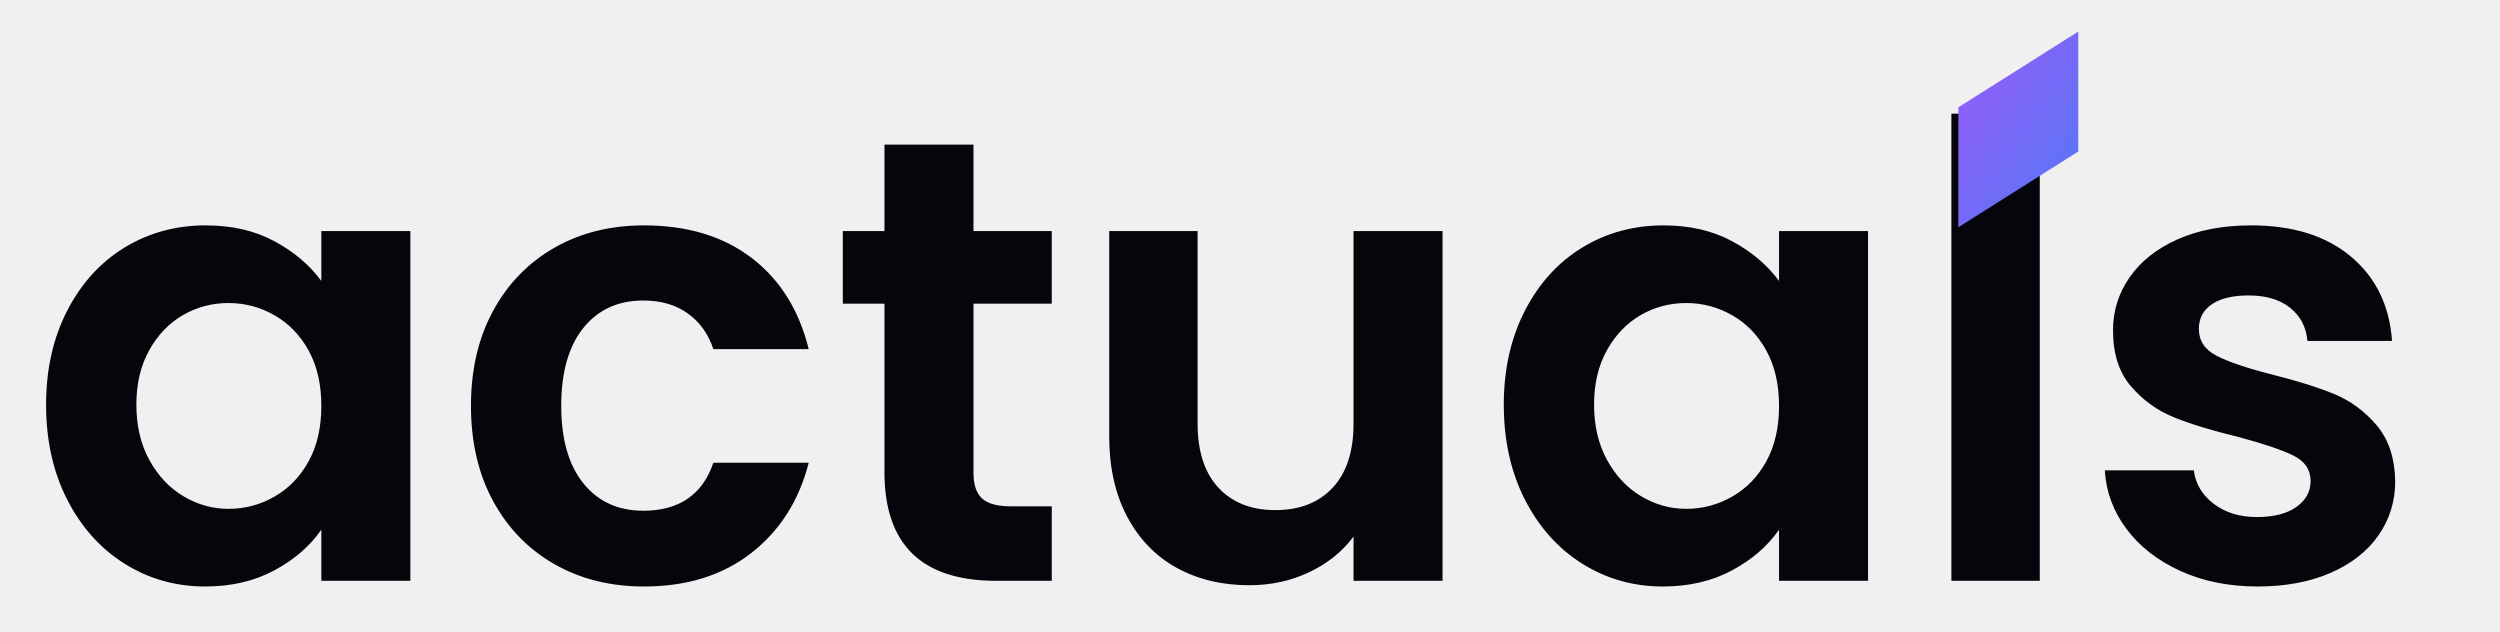
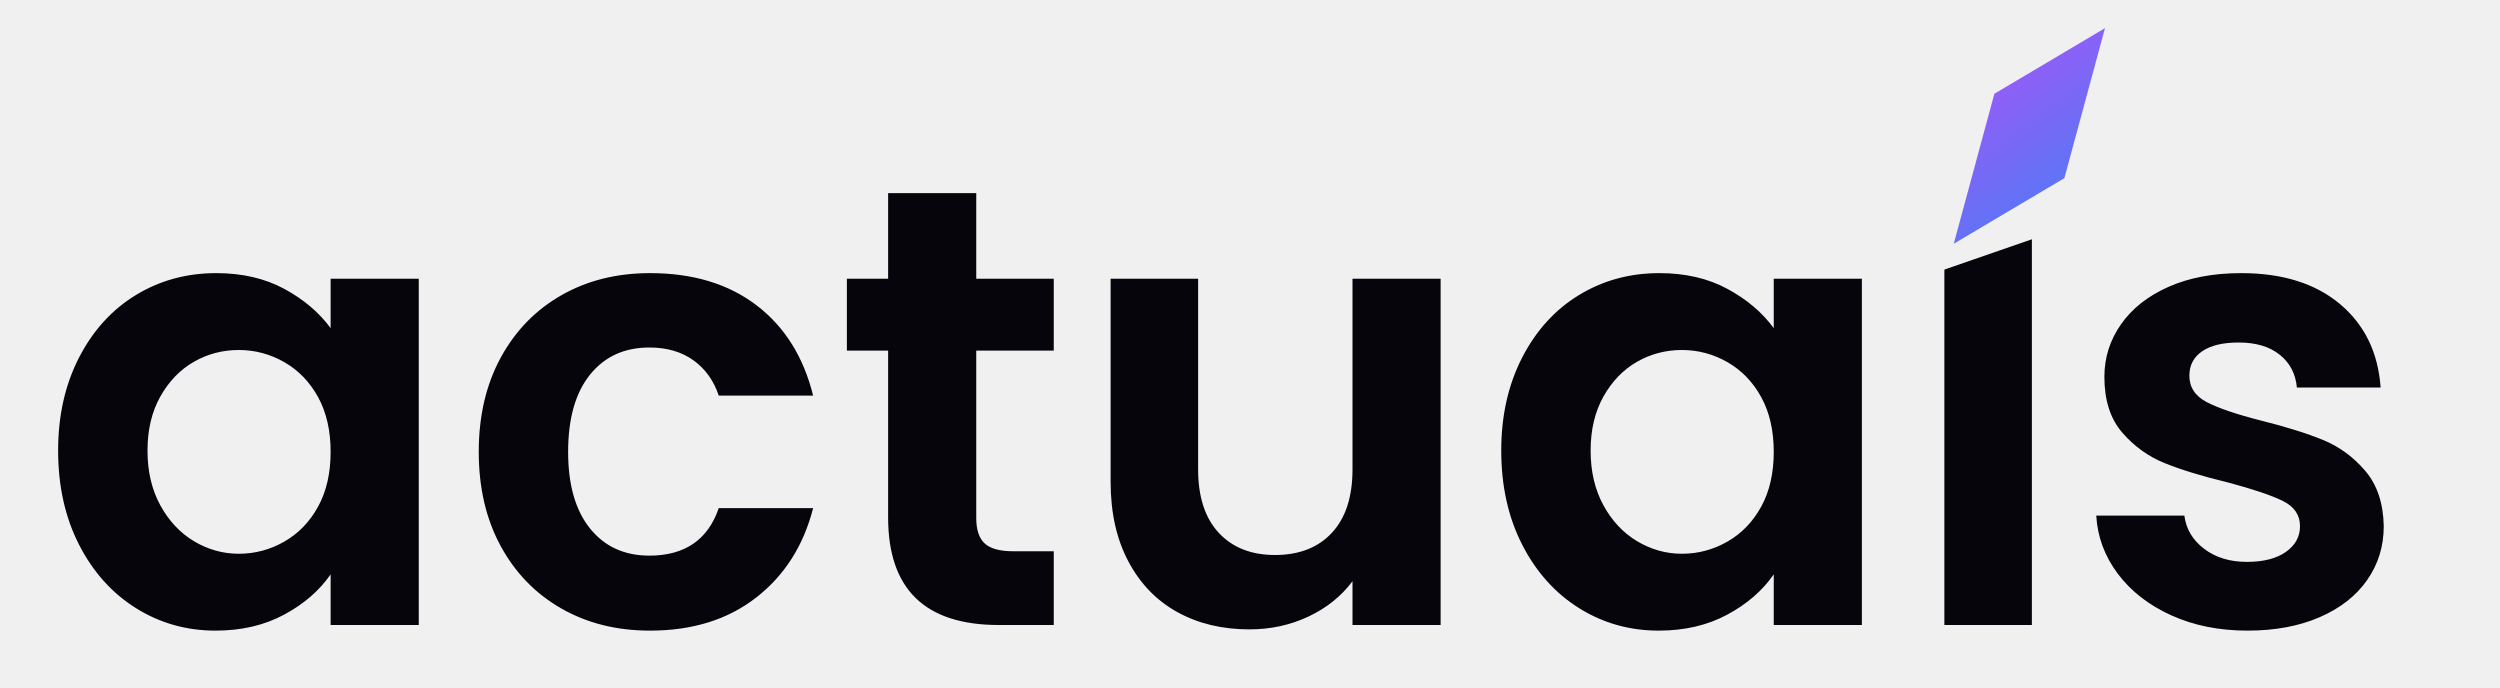
- <svg xmlns="http://www.w3.org/2000/svg" viewBox="-4 -92 396 100">
+ <svg xmlns="http://www.w3.org/2000/svg" viewBox="-6 -100 400 110">
  <defs>
-     <linearGradient id="wln" x1="298" y1="-85" x2="338" y2="-58" gradientUnits="userSpaceOnUse">
+     <linearGradient id="wlflag" x1="307" y1="-92" x2="331" y2="-60" gradientUnits="userSpaceOnUse">
      <stop offset="0" stop-color="#A855F7" />
      <stop offset="1" stop-color="#3B82F6" />
    </linearGradient>
+     <linearGradient id="wlink" x1="0" y1="-80" x2="0" y2="4" gradientUnits="userSpaceOnUse">
+       <stop offset="0" stop-color="#F8FAFC" />
+       <stop offset="1" stop-color="#C9CEDC" />
+     </linearGradient>
+     <mask id="wlcut">
+       <rect x="-20" y="-120" width="440" height="160" fill="white" />
+       <path d="M302.6 -56.0 L322.8 -63.0 L322.8 -120 L302.6 -120 Z" fill="black" />
+     </mask>
  </defs>
-   <path d="M28.6 -56.3Q34.8 -56.3 39.45 -53.8Q44.1 -51.3 46.9 -47.5V-55.4H61.0V0.0H46.9V-8.1Q44.2 -4.2 39.45 -1.65Q34.7 0.9 28.5 0.9Q21.5 0.9 15.75 -2.7Q10.0 -6.3 6.65 -12.85Q3.3 -19.4 3.3 -27.9Q3.3 -36.3 6.65 -42.8Q10.0 -49.3 15.75 -52.8Q21.5 -56.3 28.6 -56.3ZM32.2 -44.0Q28.3 -44.0 25.0 -42.1Q21.7 -40.2 19.65 -36.55Q17.6 -32.9 17.6 -27.9Q17.6 -22.9 19.65 -19.15Q21.7 -15.4 25.05 -13.4Q28.4 -11.4 32.2 -11.4Q36.1 -11.4 39.5 -13.35Q42.9 -15.3 44.9 -18.95Q46.9 -22.6 46.9 -27.7Q46.9 -32.8 44.9 -36.45Q42.9 -40.1 39.5 -42.05Q36.1 -44.0 32.2 -44.0Z M98.0 -56.3Q108.3 -56.3 115.05 -51.15Q121.8 -46.0 124.1 -36.7H109.0Q107.8 -40.3 104.95 -42.35Q102.1 -44.4 97.9 -44.4Q91.9 -44.4 88.4 -40.05Q84.9 -35.7 84.9 -27.7Q84.9 -19.8 88.4 -15.45Q91.9 -11.1 97.9 -11.1Q106.4 -11.1 109.0 -18.7H124.1Q121.8 -9.7 115.0 -4.4Q108.2 0.9 98.0 0.9Q90.0 0.9 83.8 -2.65Q77.6 -6.2 74.1 -12.65Q70.6 -19.1 70.6 -27.7Q70.6 -36.3 74.1 -42.75Q77.6 -49.2 83.8 -52.75Q90.0 -56.3 98.0 -56.3Z M150.2 -43.9V-17.1Q150.2 -14.3 151.55 -13.05Q152.9 -11.8 156.1 -11.8H162.6V0.0H153.8Q136.1 0.0 136.1 -17.2V-43.9H129.5V-55.4H136.1V-69.1H150.2V-55.4H162.6V-43.9Z M224.5 -55.4V0.0H210.4V-7.0Q207.7 -3.4 203.35 -1.35Q199.0 0.7 193.9 0.7Q187.4 0.7 182.4 -2.05Q177.4 -4.8 174.55 -10.15Q171.7 -15.5 171.7 -22.9V-55.4H185.7V-24.9Q185.7 -18.3 189.0 -14.75Q192.3 -11.2 198.0 -11.2Q203.8 -11.2 207.1 -14.75Q210.4 -18.3 210.4 -24.9V-55.4Z M259.5 -56.3Q265.7 -56.3 270.35 -53.8Q275 -51.3 277.8 -47.5V-55.4H291.9V0.0H277.8V-8.1Q275.1 -4.2 270.35 -1.65Q265.6 0.9 259.4 0.9Q252.4 0.9 246.65 -2.7Q240.9 -6.3 237.55 -12.85Q234.2 -19.4 234.2 -27.9Q234.2 -36.3 237.55 -42.8Q240.9 -49.3 246.65 -52.8Q252.4 -56.3 259.5 -56.3ZM263.1 -44.0Q259.2 -44.0 255.9 -42.1Q252.6 -40.2 250.55 -36.55Q248.5 -32.9 248.5 -27.9Q248.5 -22.9 250.55 -19.15Q252.6 -15.4 255.95 -13.4Q259.3 -11.4 263.1 -11.4Q267 -11.4 270.4 -13.35Q273.8 -15.3 275.8 -18.95Q277.8 -22.6 277.8 -27.7Q277.8 -32.8 275.8 -36.45Q273.8 -40.1 270.4 -42.05Q267 -44.0 263.1 -44.0Z M319.1 -74.0V0.0H305.1V-74.0Z M329.4 -17.5H343.5Q343.9 -14.3 346.65 -12.2Q349.4 -10.1 353.5 -10.1Q357.5 -10.1 359.75 -11.7Q362 -13.3 362 -15.8Q362 -18.5 359.25 -19.85Q356.5 -21.2 350.5 -22.8Q344.3 -24.3 340.35 -25.9Q336.4 -27.5 333.55 -30.8Q330.7 -34.1 330.7 -39.7Q330.7 -44.3 333.35 -48.1Q336 -51.9 340.95 -54.1Q345.9 -56.3 352.6 -56.3Q362.5 -56.3 368.4 -51.35Q374.3 -46.4 374.9 -38.0H361.5Q361.2 -41.3 358.75 -43.25Q356.3 -45.2 352.2 -45.2Q348.4 -45.2 346.35 -43.8Q344.3 -42.4 344.3 -39.9Q344.3 -37.1 347.1 -35.65Q349.9 -34.2 355.8 -32.7Q361.8 -31.2 365.7 -29.6Q369.6 -28.0 372.45 -24.65Q375.3 -21.3 375.4 -15.8Q375.4 -11.0 372.75 -7.2Q370.1 -3.4 365.15 -1.25Q360.2 0.9 353.6 0.9Q346.8 0.9 341.4 -1.55Q336 -4.0 332.85 -8.2Q329.7 -12.4 329.4 -17.5Z" fill="#05050B" />
-   <path d="M306.2 -56 L306.2 -75 L325.2 -87 L325.2 -68 Z" fill="url(#wln)" />
+   <path d="M28.6 -56.3Q34.8 -56.3 39.45 -53.8Q44.1 -51.3 46.9 -47.5V-55.4H61.0V0.0H46.9V-8.1Q44.2 -4.2 39.45 -1.65Q34.7 0.9 28.5 0.9Q21.5 0.9 15.75 -2.7Q10.0 -6.3 6.65 -12.85Q3.3 -19.4 3.3 -27.9Q3.3 -36.3 6.65 -42.8Q10.0 -49.3 15.75 -52.8Q21.5 -56.3 28.6 -56.3ZM32.2 -44.0Q28.3 -44.0 25.0 -42.1Q21.7 -40.2 19.65 -36.55Q17.6 -32.9 17.6 -27.9Q17.6 -22.9 19.65 -19.15Q21.7 -15.4 25.05 -13.4Q28.4 -11.4 32.2 -11.4Q36.1 -11.4 39.5 -13.35Q42.9 -15.3 44.9 -18.95Q46.9 -22.6 46.9 -27.7Q46.9 -32.8 44.9 -36.45Q42.9 -40.1 39.5 -42.05Q36.1 -44.0 32.2 -44.0Z M98.0 -56.3Q108.3 -56.3 115.05 -51.15Q121.8 -46.0 124.1 -36.7H109.0Q107.8 -40.3 104.95 -42.35Q102.1 -44.4 97.9 -44.4Q91.9 -44.4 88.4 -40.05Q84.9 -35.7 84.9 -27.7Q84.9 -19.8 88.4 -15.45Q91.9 -11.1 97.9 -11.1Q106.4 -11.1 109.0 -18.7H124.1Q121.8 -9.7 115.0 -4.4Q108.2 0.9 98.0 0.9Q90.0 0.9 83.8 -2.65Q77.6 -6.2 74.1 -12.65Q70.6 -19.1 70.6 -27.7Q70.6 -36.3 74.1 -42.75Q77.6 -49.2 83.8 -52.75Q90.0 -56.3 98.0 -56.3Z M150.2 -43.9V-17.1Q150.2 -14.3 151.55 -13.05Q152.9 -11.8 156.1 -11.8H162.6V0.0H153.8Q136.1 0.0 136.1 -17.2V-43.9H129.5V-55.4H136.1V-69.1H150.2V-55.4H162.6V-43.9Z M224.5 -55.4V0.0H210.4V-7.0Q207.7 -3.4 203.35 -1.35Q199.0 0.7 193.9 0.7Q187.4 0.7 182.4 -2.05Q177.4 -4.8 174.55 -10.15Q171.7 -15.5 171.7 -22.9V-55.4H185.7V-24.9Q185.7 -18.3 189.0 -14.75Q192.3 -11.2 198.0 -11.2Q203.8 -11.2 207.1 -14.75Q210.4 -18.3 210.4 -24.9V-55.4Z M259.5 -56.3Q265.7 -56.3 270.35 -53.8Q275 -51.3 277.8 -47.5V-55.4H291.9V0.0H277.8V-8.1Q275.1 -4.2 270.35 -1.65Q265.6 0.9 259.4 0.9Q252.4 0.9 246.65 -2.7Q240.9 -6.3 237.55 -12.85Q234.2 -19.4 234.2 -27.9Q234.2 -36.3 237.55 -42.8Q240.9 -49.3 246.65 -52.8Q252.4 -56.3 259.5 -56.3ZM263.1 -44.0Q259.2 -44.0 255.9 -42.1Q252.6 -40.2 250.55 -36.55Q248.5 -32.9 248.5 -27.9Q248.5 -22.9 250.55 -19.15Q252.6 -15.4 255.95 -13.4Q259.3 -11.4 263.1 -11.4Q267 -11.4 270.4 -13.35Q273.8 -15.3 275.8 -18.95Q277.8 -22.6 277.8 -27.7Q277.8 -32.8 275.8 -36.45Q273.8 -40.1 270.4 -42.05Q267 -44.0 263.1 -44.0Z M319.1 -74.0V0.0H305.1V-74.0Z M329.4 -17.5H343.5Q343.9 -14.3 346.65 -12.2Q349.4 -10.1 353.5 -10.1Q357.5 -10.1 359.75 -11.7Q362 -13.3 362 -15.8Q362 -18.5 359.25 -19.85Q356.5 -21.2 350.5 -22.8Q344.3 -24.3 340.35 -25.9Q336.4 -27.5 333.55 -30.8Q330.7 -34.1 330.7 -39.7Q330.7 -44.3 333.35 -48.1Q336 -51.9 340.95 -54.1Q345.9 -56.3 352.6 -56.3Q362.5 -56.3 368.4 -51.35Q374.3 -46.4 374.9 -38.0H361.5Q361.2 -41.3 358.75 -43.25Q356.3 -45.2 352.2 -45.2Q348.4 -45.2 346.35 -43.8Q344.3 -42.4 344.3 -39.9Q344.3 -37.1 347.1 -35.65Q349.9 -34.2 355.8 -32.7Q361.8 -31.2 365.7 -29.6Q369.6 -28.0 372.45 -24.65Q375.3 -21.3 375.4 -15.8Q375.4 -11.0 372.75 -7.2Q370.1 -3.4 365.15 -1.25Q360.2 0.9 353.6 0.9Q346.8 0.9 341.4 -1.55Q336 -4.0 332.85 -8.2Q329.7 -12.4 329.4 -17.5Z" fill="#05050B" mask="url(#wlcut)" />
+   <path d="M306.6 -61.0 L324.3 -71.5 L330.8 -95.5 L313.1 -85.0 Z" fill="url(#wlflag)" />
</svg>
